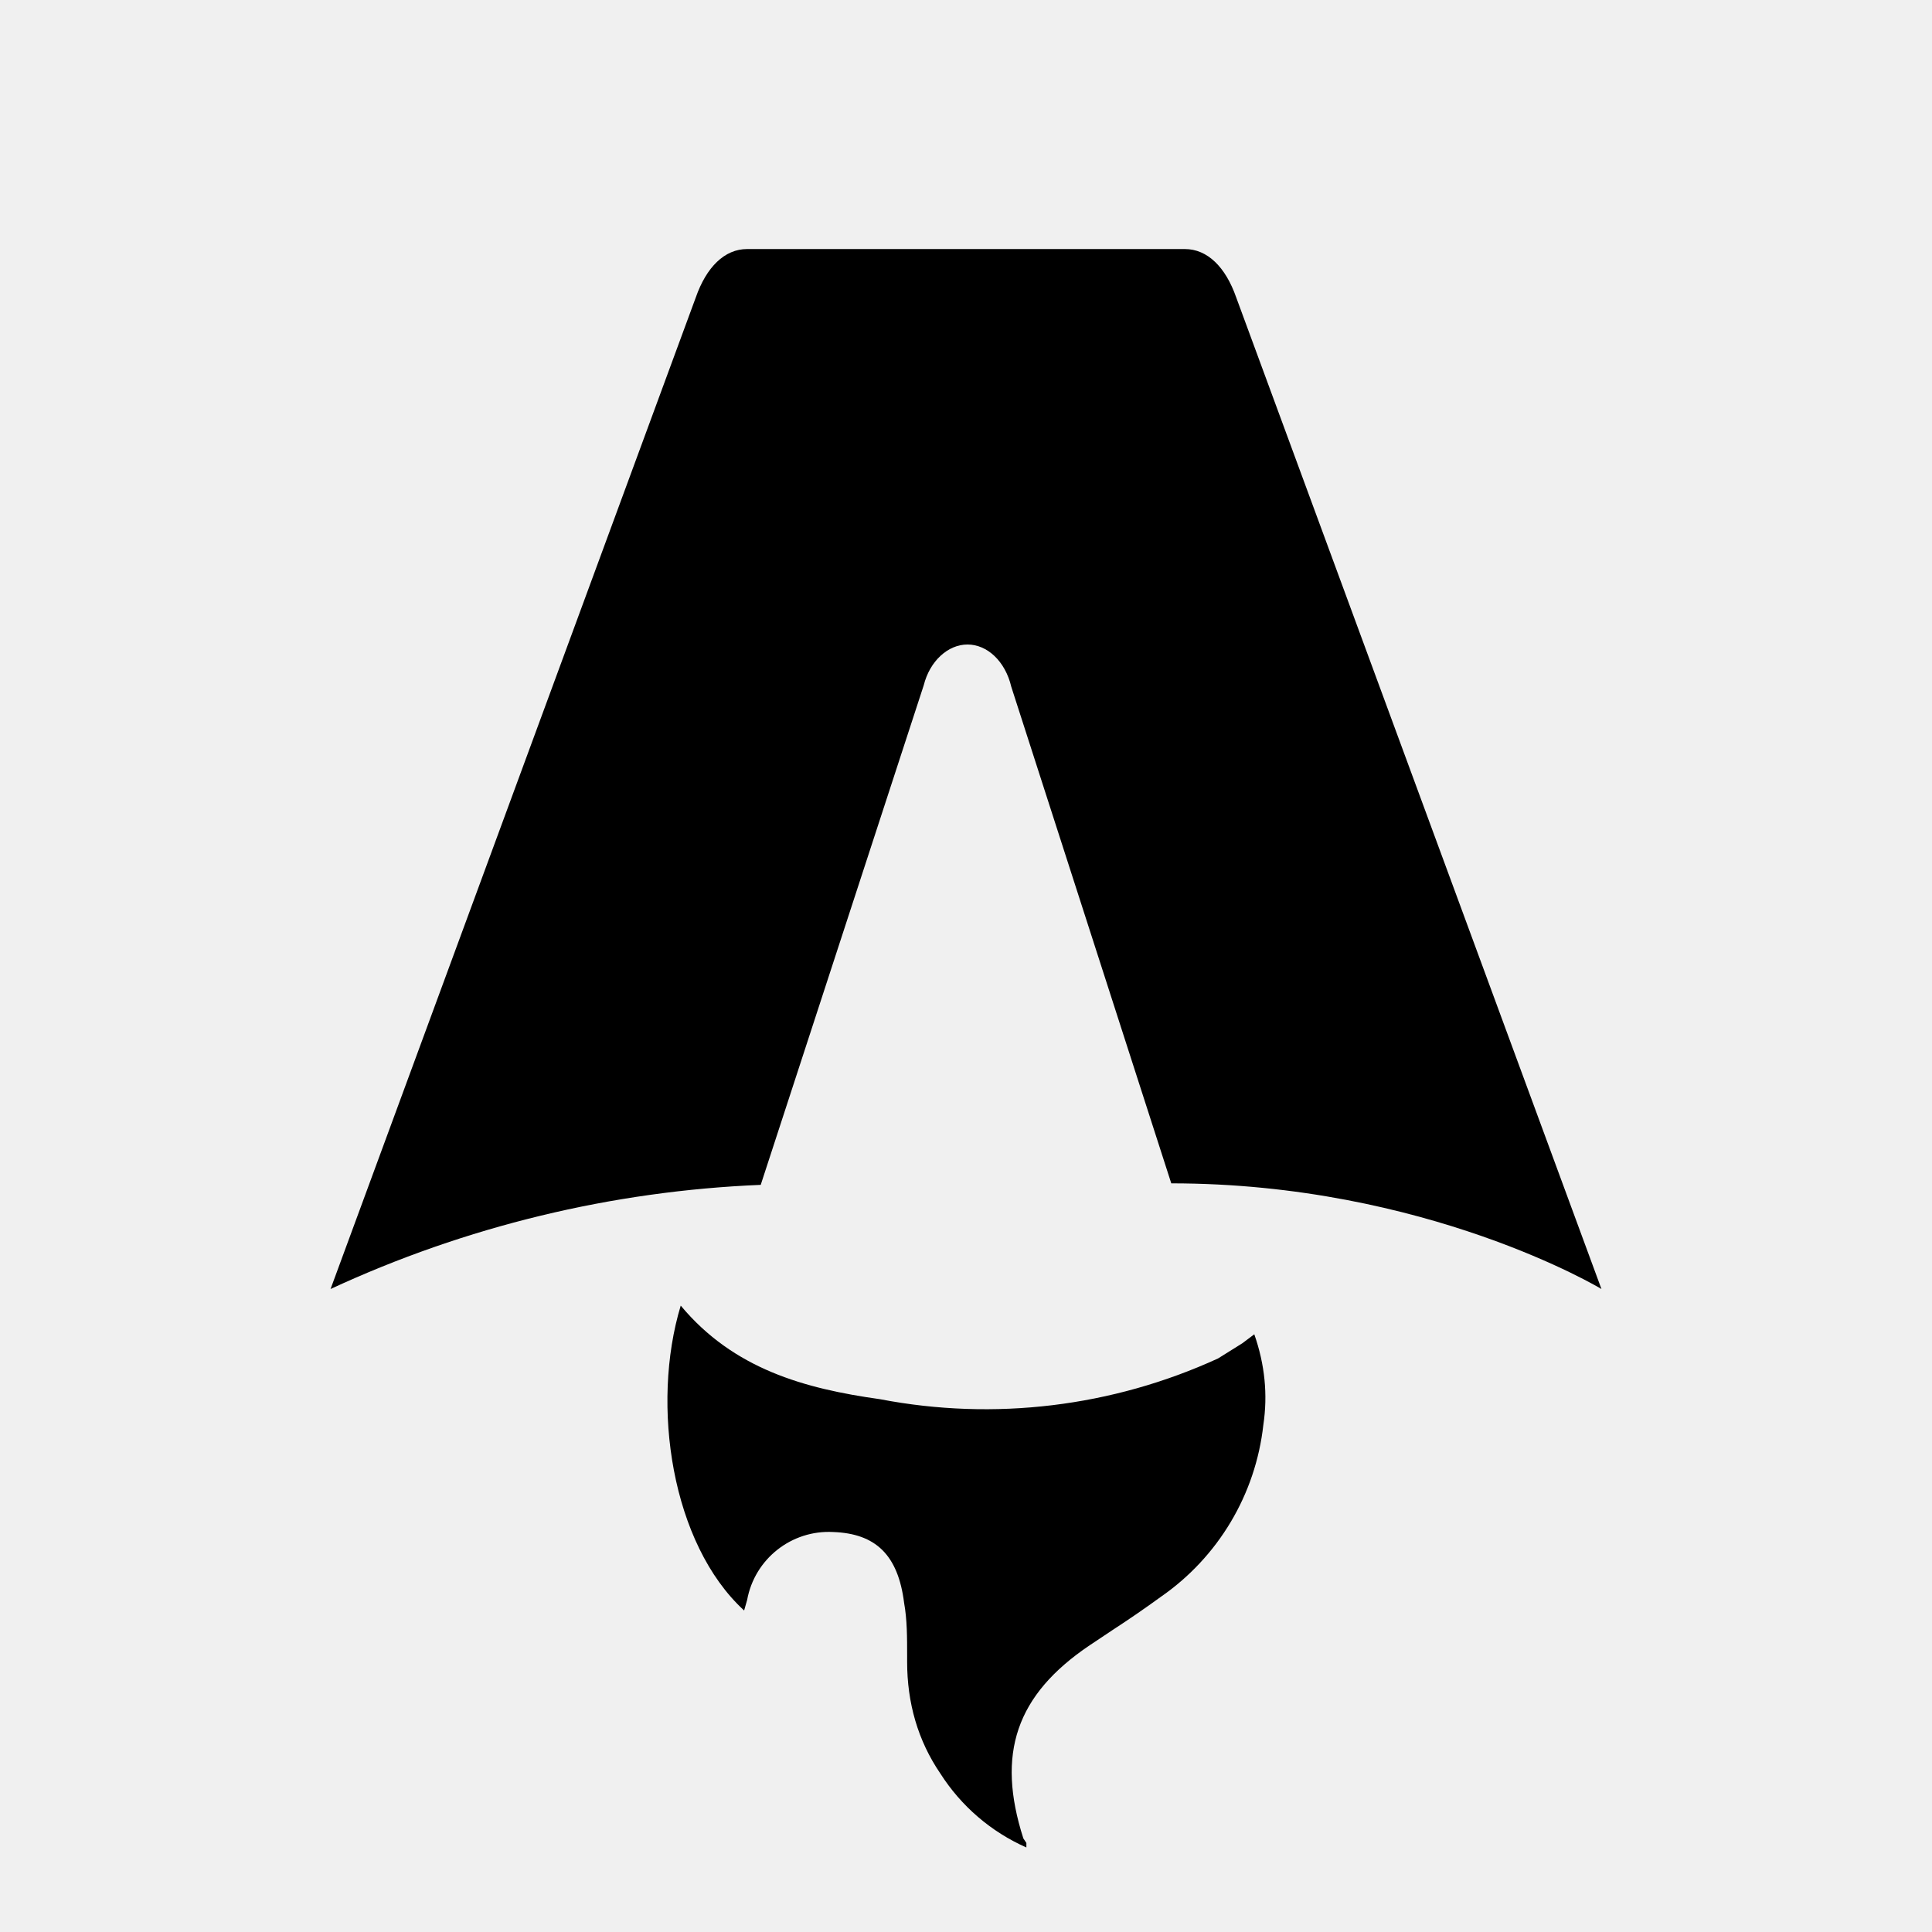
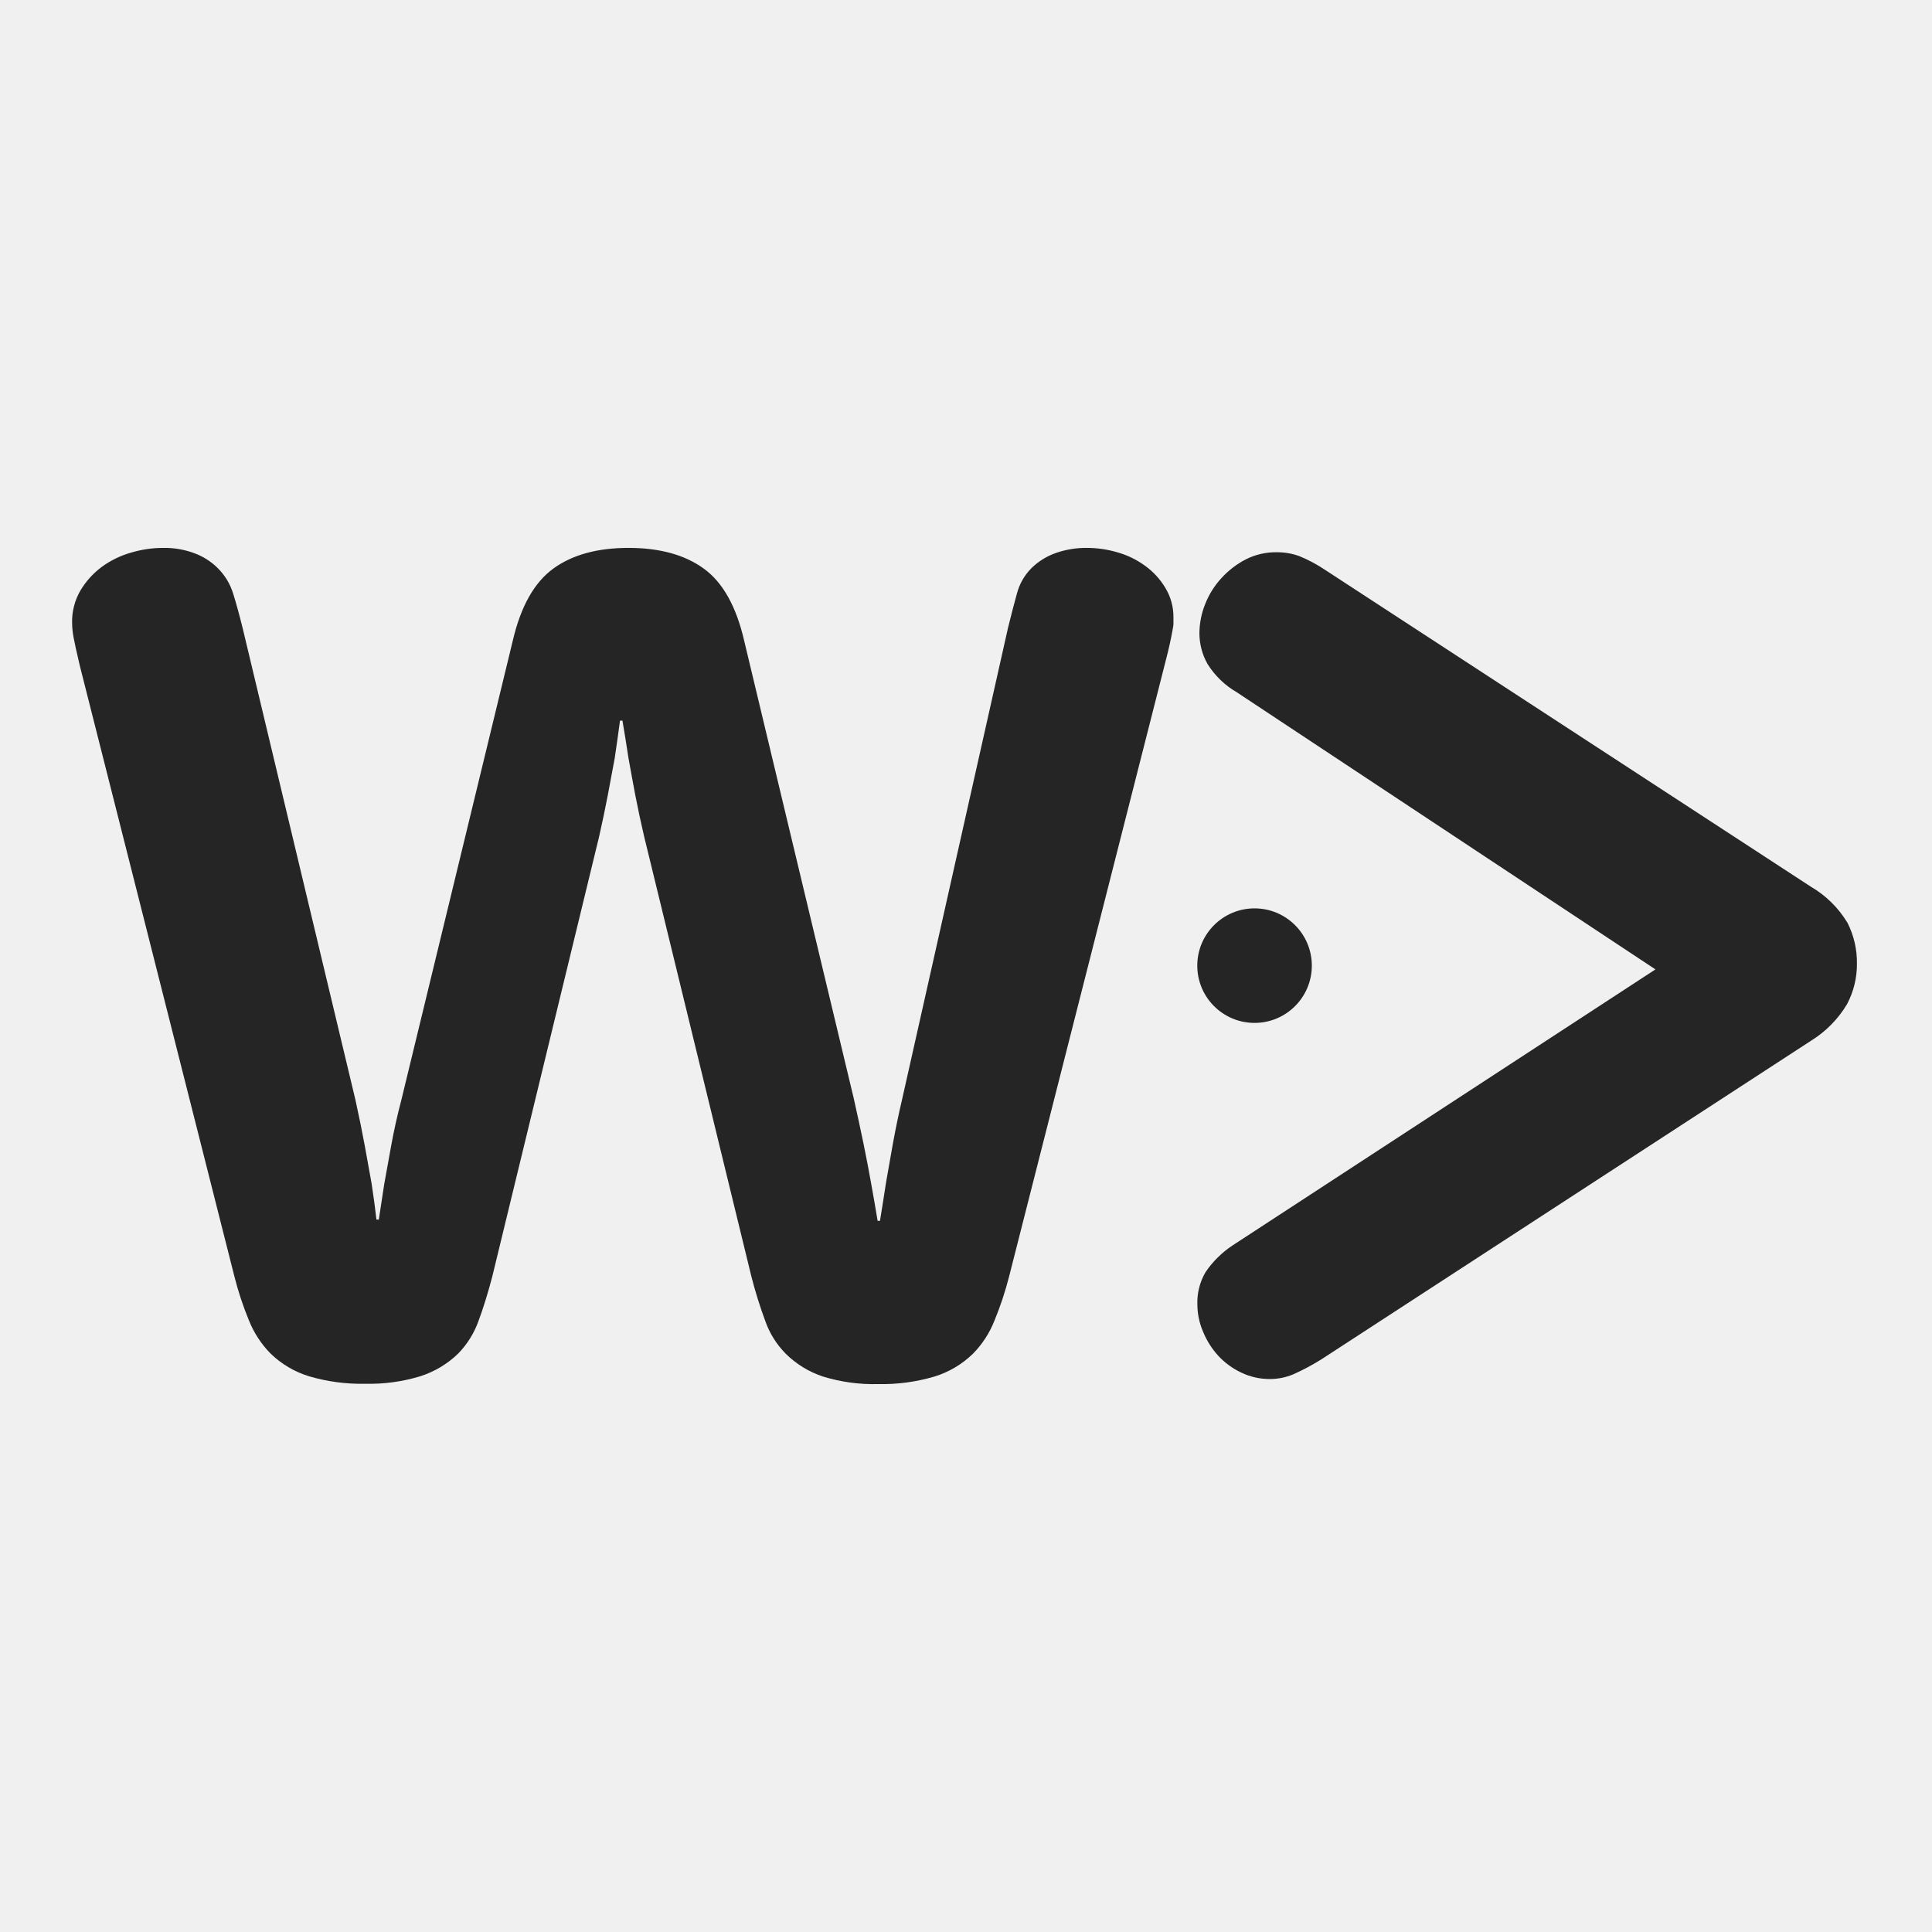
- <svg xmlns="http://www.w3.org/2000/svg" fill="none" viewBox="0 0 128 128">
-   <path d="M50.4 78.5a75.1 75.1 0 0 0-28.5 6.9l24.2-65.7c.7-2 1.9-3.2 3.4-3.2h29c1.5 0 2.7 1.2 3.4 3.2l24.2 65.7s-11.6-7-28.5-7L67 45.5c-.4-1.7-1.6-2.8-2.9-2.8-1.3 0-2.5 1.1-2.9 2.7L50.4 78.5Zm-1.1 28.2Zm-4.2-20.2c-2 6.6-.6 15.8 4.2 20.2a17.5 17.5 0 0 1 .2-.7 5.5 5.5 0 0 1 5.7-4.5c2.8.1 4.3 1.5 4.7 4.7.2 1.1.2 2.3.2 3.5v.4c0 2.7.7 5.2 2.2 7.4a13 13 0 0 0 5.7 4.9v-.3l-.2-.3c-1.8-5.6-.5-9.5 4.4-12.8l1.5-1a73 73 0 0 0 3.2-2.2 16 16 0 0 0 6.8-11.4c.3-2 .1-4-.6-6l-.8.6-1.6 1a37 37 0 0 1-22.4 2.7c-5-.7-9.7-2-13.2-6.2Z" />
+ <svg xmlns="http://www.w3.org/2000/svg" width="134" height="134" viewBox="0 0 134 134" fill="none">
+   <path d="M5.54 46.189C5.319 45.247 5.171 44.589 5.103 44.214C5.039 43.877 5.005 43.536 5.001 43.193C4.984 42.415 5.18 41.648 5.568 40.974C5.947 40.333 6.448 39.774 7.044 39.329C7.653 38.881 8.337 38.544 9.064 38.336C9.8 38.113 10.565 38 11.334 38.001C12.071 37.989 12.805 38.116 13.495 38.375C14.086 38.593 14.623 38.934 15.073 39.374C15.586 39.873 15.965 40.494 16.174 41.178C16.386 41.859 16.601 42.642 16.821 43.528L24.651 76.28C24.901 77.414 25.116 78.474 25.298 79.457C25.474 80.439 25.638 81.318 25.775 82.096C25.916 83.009 26.024 83.844 26.109 84.587H26.274C26.387 83.866 26.507 83.049 26.648 82.135L27.125 79.497C27.307 78.487 27.545 77.397 27.851 76.234L35.574 44.401C36.126 42.048 37.061 40.393 38.377 39.436C39.694 38.479 41.432 38.001 43.592 38.001C45.752 38.001 47.492 38.479 48.812 39.436C50.133 40.393 51.067 42.062 51.615 44.441L59.208 76.155C59.457 77.263 59.686 78.322 59.894 79.332C60.099 80.342 60.274 81.25 60.416 82.056C60.581 82.969 60.734 83.844 60.87 84.672H61.035C61.176 83.815 61.313 82.924 61.455 82.011C61.591 81.21 61.75 80.308 61.931 79.31C62.113 78.311 62.323 77.29 62.572 76.234L69.909 43.567C70.131 42.654 70.341 41.865 70.534 41.161C70.708 40.502 71.052 39.899 71.532 39.414C72.014 38.938 72.595 38.576 73.234 38.353C73.924 38.113 74.649 37.994 75.379 38.001C76.104 38.001 76.824 38.106 77.518 38.313C78.207 38.509 78.854 38.826 79.431 39.249C79.992 39.655 80.465 40.17 80.821 40.764C81.199 41.384 81.396 42.098 81.388 42.824C81.388 42.96 81.388 43.108 81.388 43.255C81.388 43.403 81.343 43.596 81.303 43.823C81.264 44.05 81.207 44.316 81.139 44.634C81.071 44.952 80.98 45.338 80.866 45.769L69.989 88.536C69.721 89.584 69.38 90.612 68.967 91.612C68.632 92.459 68.131 93.231 67.492 93.881C66.734 94.625 65.808 95.174 64.791 95.481C63.524 95.853 62.207 96.027 60.887 95.998C59.606 96.03 58.328 95.855 57.102 95.481C56.117 95.16 55.221 94.612 54.486 93.881C53.854 93.238 53.371 92.463 53.074 91.612C52.702 90.603 52.381 89.577 52.115 88.536L44.67 57.991C44.451 57.049 44.248 56.104 44.063 55.154C43.887 54.201 43.722 53.333 43.586 52.555C43.45 51.642 43.308 50.785 43.172 49.979H43.002C42.894 50.813 42.769 51.681 42.633 52.601C42.491 53.378 42.332 54.235 42.151 55.177C41.969 56.119 41.77 57.072 41.549 58.042L34.144 88.536C33.838 89.701 33.52 90.726 33.191 91.612C32.889 92.461 32.407 93.235 31.778 93.881C31.031 94.606 30.126 95.146 29.134 95.459C27.895 95.834 26.604 96.009 25.309 95.975C24.002 96.002 22.699 95.828 21.445 95.459C20.429 95.15 19.503 94.601 18.744 93.859C18.109 93.205 17.608 92.434 17.269 91.589C16.856 90.59 16.516 89.562 16.253 88.513L5.54 46.189Z" />
+   <path d="M85.777 48.012C84.955 47.535 84.262 46.865 83.757 46.06C83.384 45.405 83.188 44.663 83.189 43.909C83.195 43.227 83.328 42.551 83.581 41.918C83.842 41.245 84.227 40.627 84.716 40.096C85.2 39.563 85.777 39.121 86.418 38.791C87.076 38.46 87.804 38.293 88.54 38.303C89.071 38.297 89.6 38.385 90.1 38.564C90.742 38.825 91.354 39.152 91.927 39.54L125.599 61.5C126.643 62.109 127.517 62.972 128.141 64.008C128.584 64.887 128.808 65.86 128.793 66.845C128.8 67.822 128.564 68.785 128.107 69.648C127.488 70.685 126.627 71.557 125.599 72.19L91.65 94.28C91.022 94.674 90.368 95.022 89.692 95.324C89.176 95.539 88.622 95.649 88.063 95.647C87.376 95.649 86.696 95.493 86.077 95.194C85.475 94.908 84.934 94.51 84.483 94.019C84.04 93.53 83.687 92.968 83.439 92.356C83.187 91.77 83.054 91.139 83.047 90.501C83.016 89.706 83.213 88.918 83.615 88.231C84.116 87.493 84.758 86.86 85.504 86.37L114.818 67.236L85.777 48.012Z" />
+   <path d="M87.013 70.947C89.207 70.947 90.986 69.169 90.986 66.975C90.986 64.781 89.207 63.003 87.013 63.003C84.82 63.003 83.041 64.781 83.041 66.975C83.041 69.169 84.82 70.947 87.013 70.947Z" />
  <style>
-         path { fill: #000; }
+         path { fill: #252525; }
        @media (prefers-color-scheme: dark) {
            path { fill: #FFF; }
        }
    </style>
</svg>
